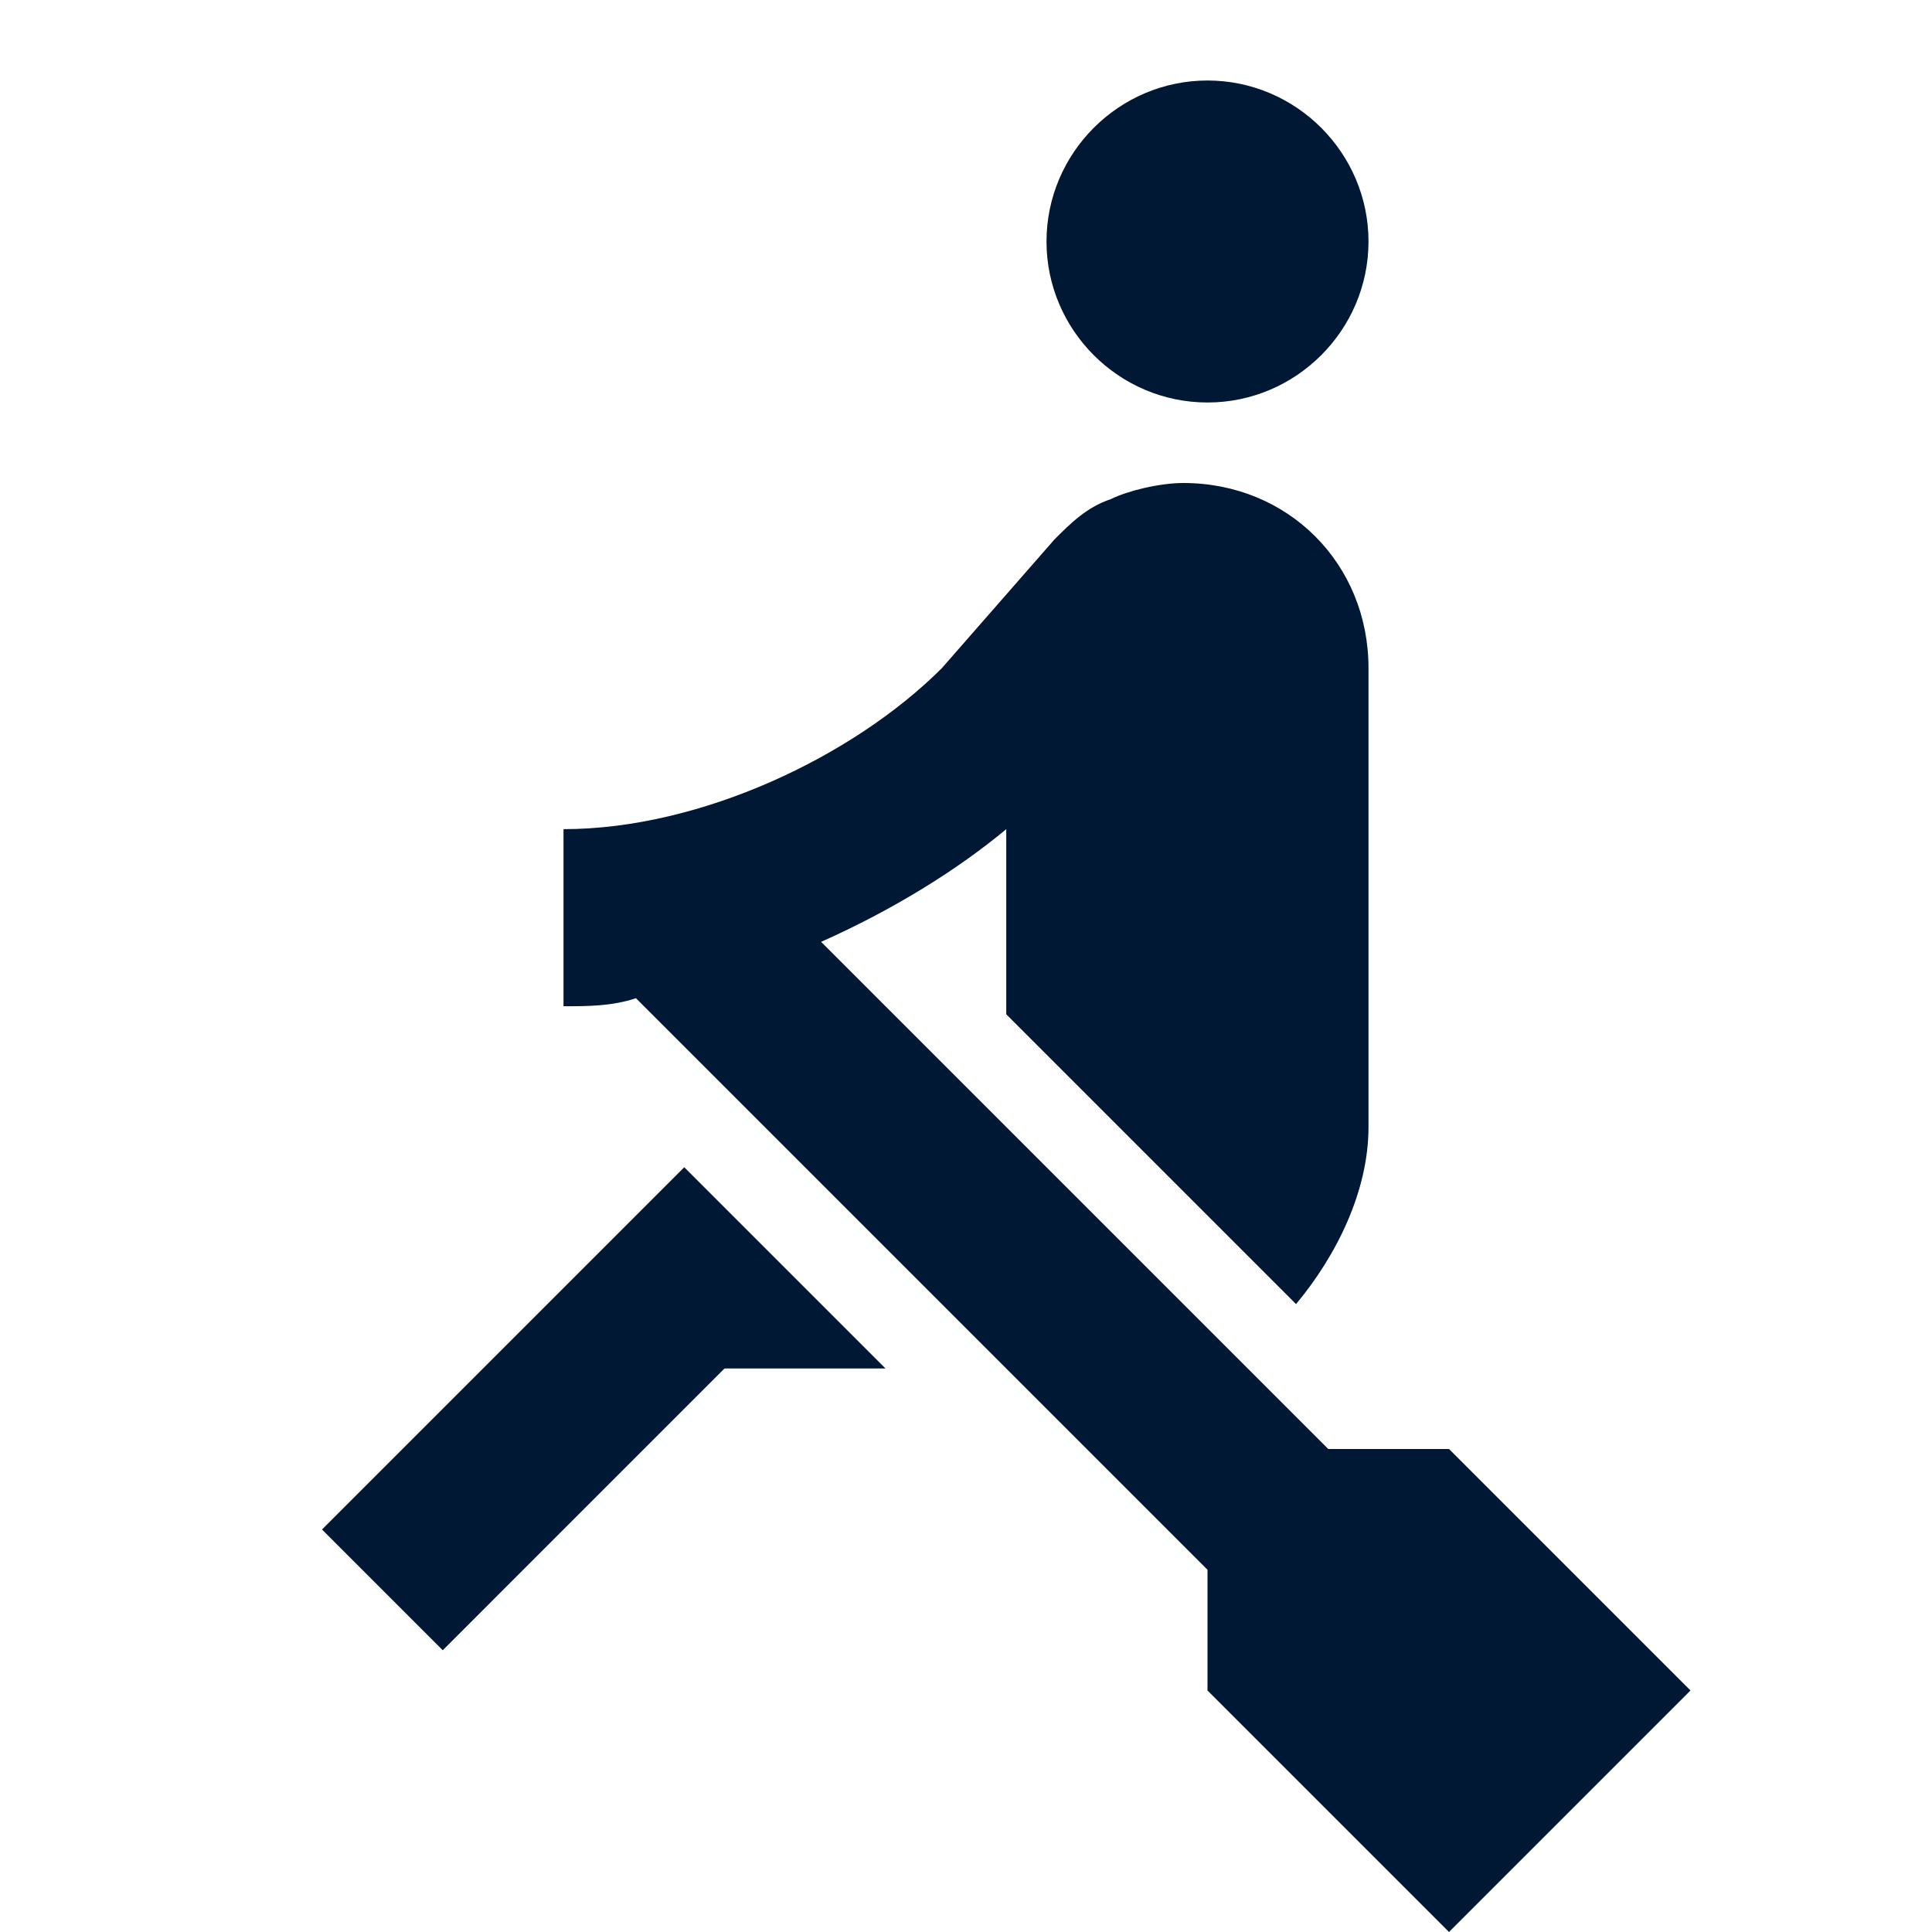
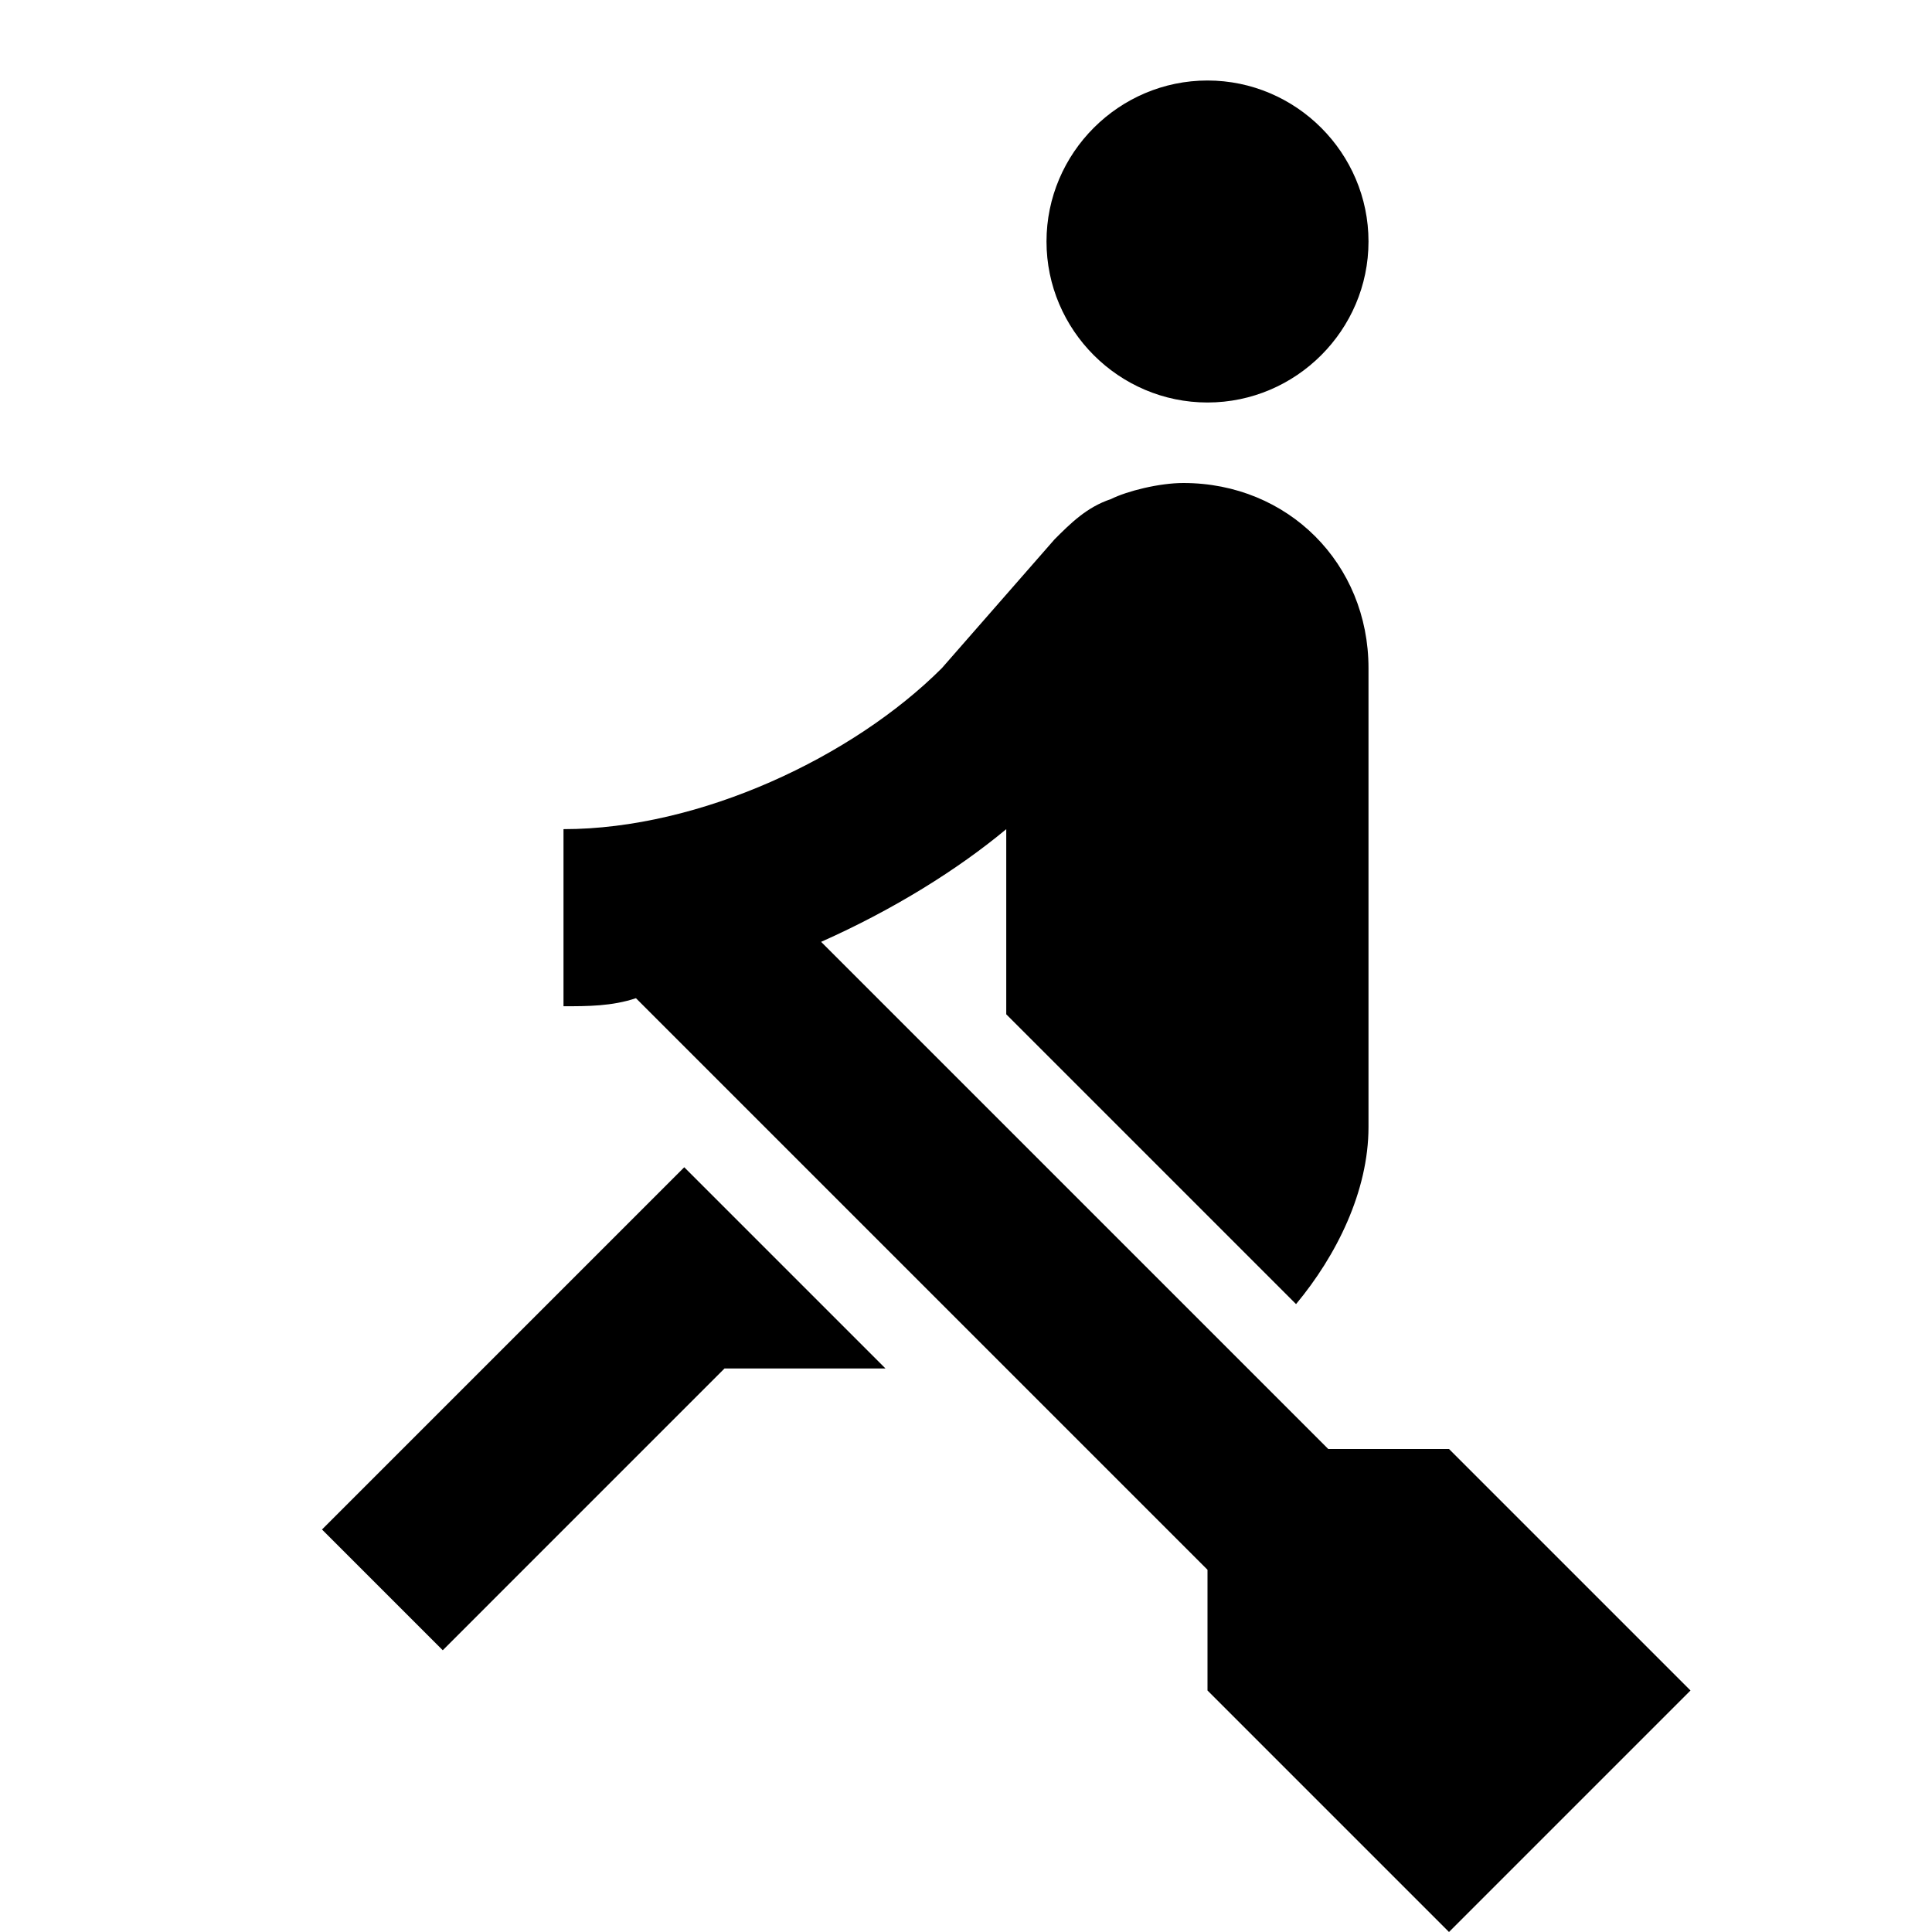
<svg xmlns="http://www.w3.org/2000/svg" version="1.1" id="Layer_1" x="0px" y="0px" viewBox="0 0 24 24" style="enable-background:new 0 0 24 24;" xml:space="preserve">
-   <style type="text/css">
- 	.st0{fill:#001833;}
- </style>
  <path class="st0" d="M8.5,14.5L4,19l1.5,1.5L9,17h2L8.5,14.5z M15,1c-1.1,0-2,0.9-2,2s0.9,2,2,2s2-0.9,2-2S16.1,1,15,1z M21,21l-3,3  l-3-3v-1.5l-7.1-7.1c-0.3,0.1-0.6,0.1-0.9,0.1v-2.2c1.7,0,3.6-0.9,4.7-2l1.4-1.6c0.2-0.2,0.4-0.4,0.7-0.5C14,6.1,14.4,6,14.7,6l0,0  C16,6,17,7,17,8.3V14c0,0.8-0.4,1.6-0.9,2.2l-3.6-3.6v-2.3c-0.6,0.5-1.4,1-2.3,1.4l6.3,6.3H18L21,21z" />
</svg>
